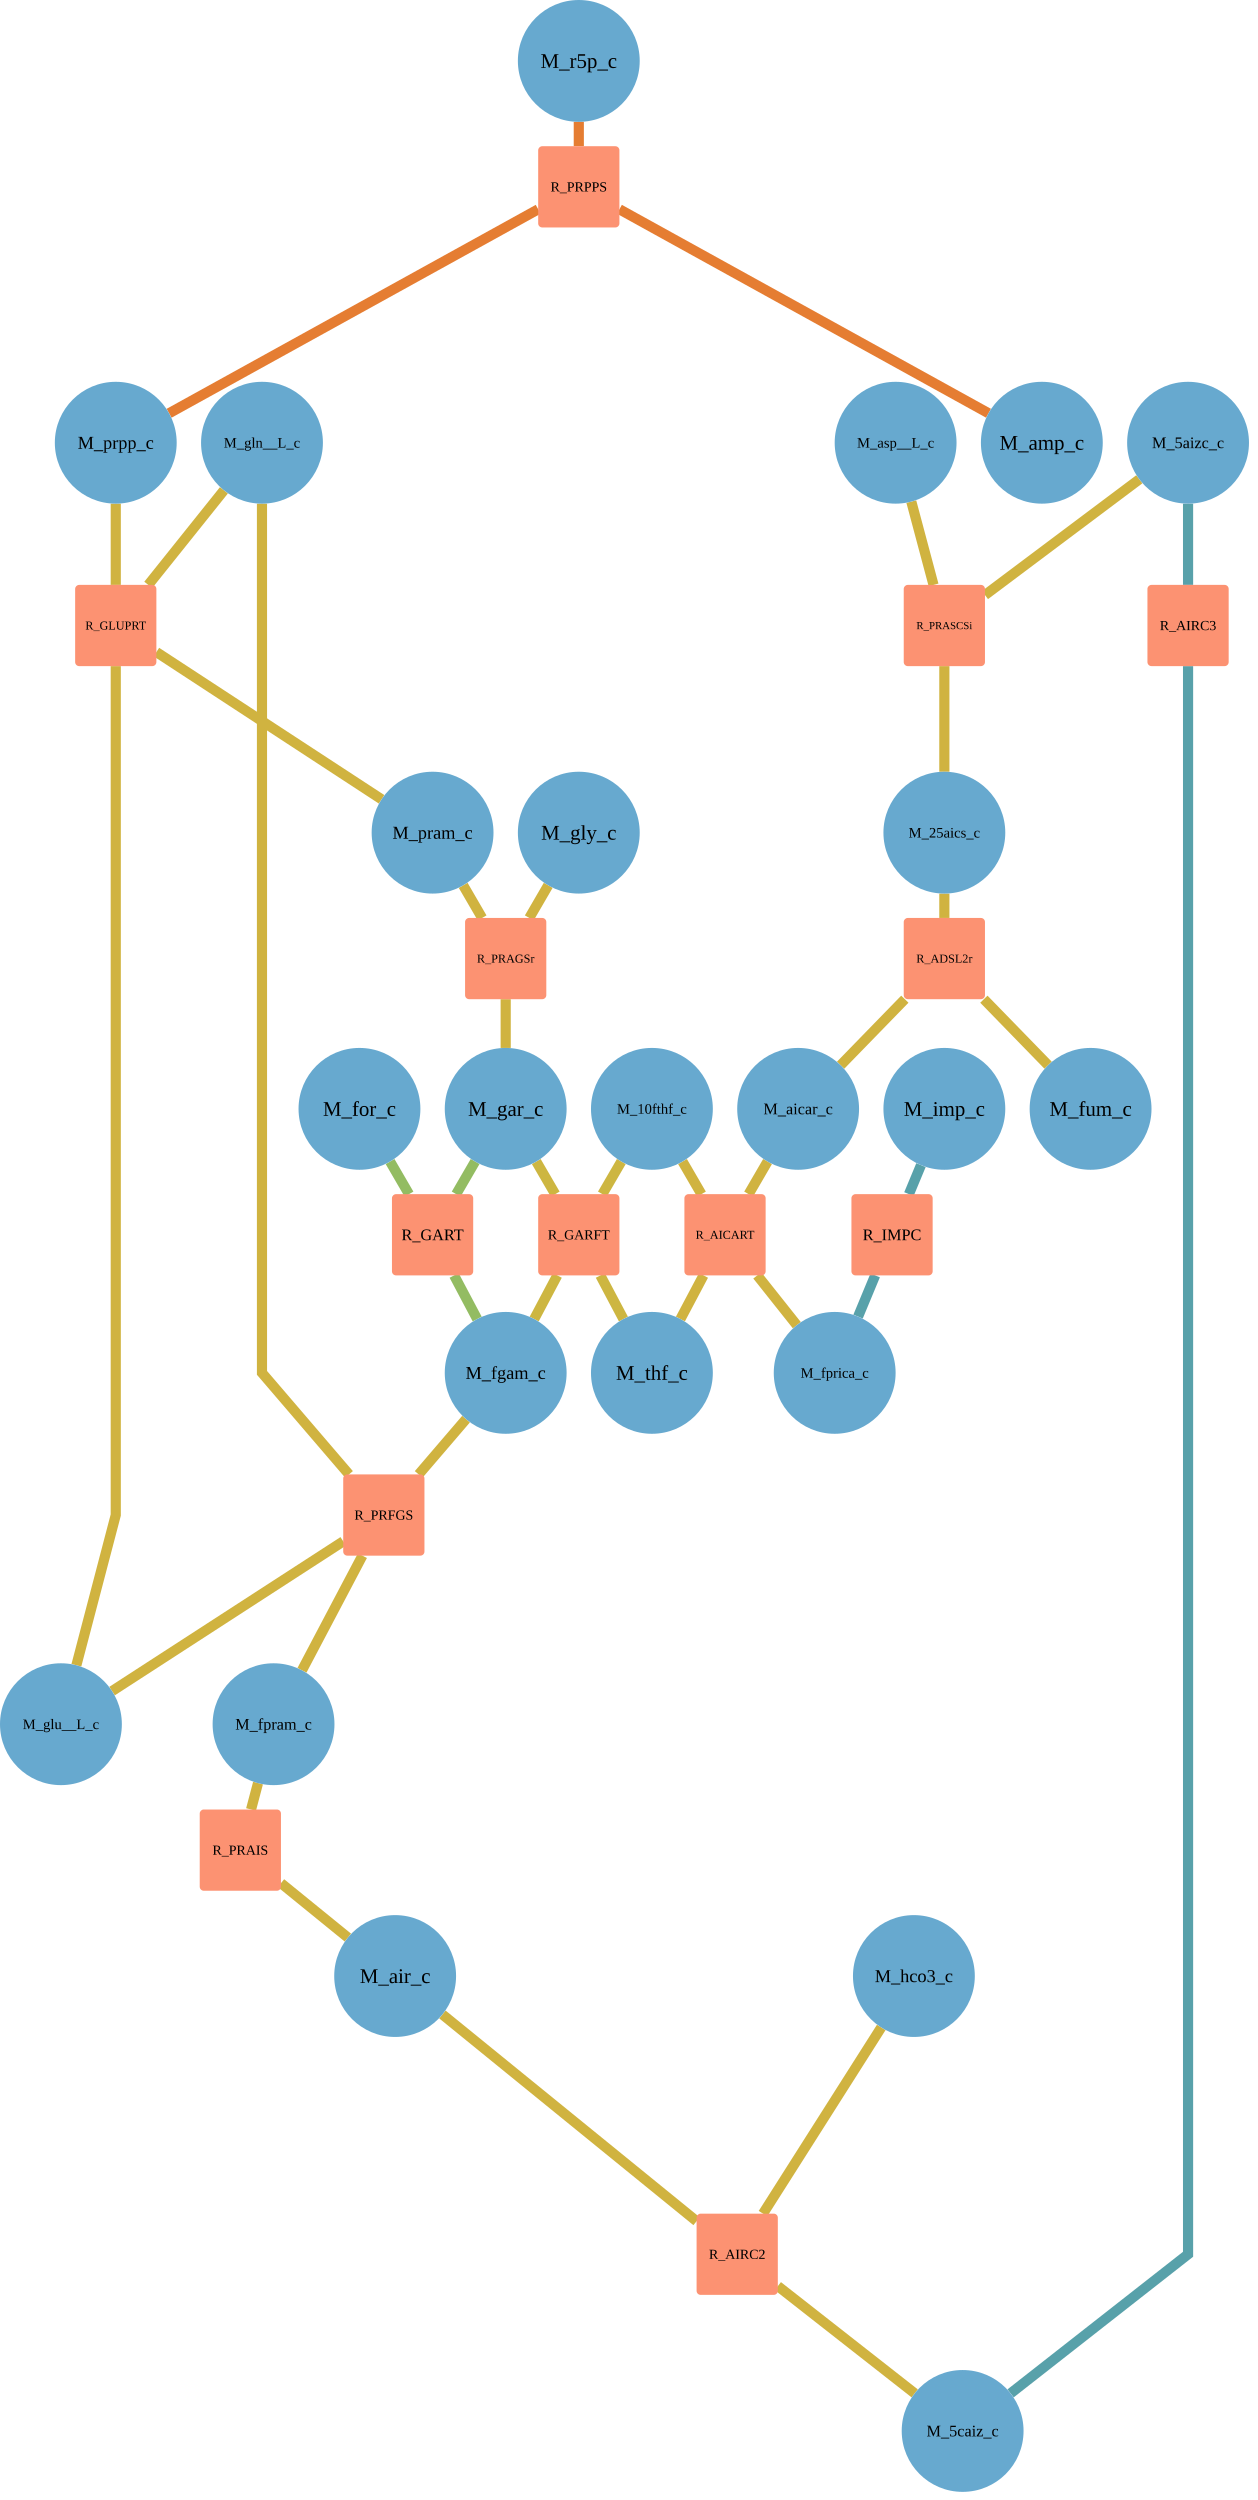
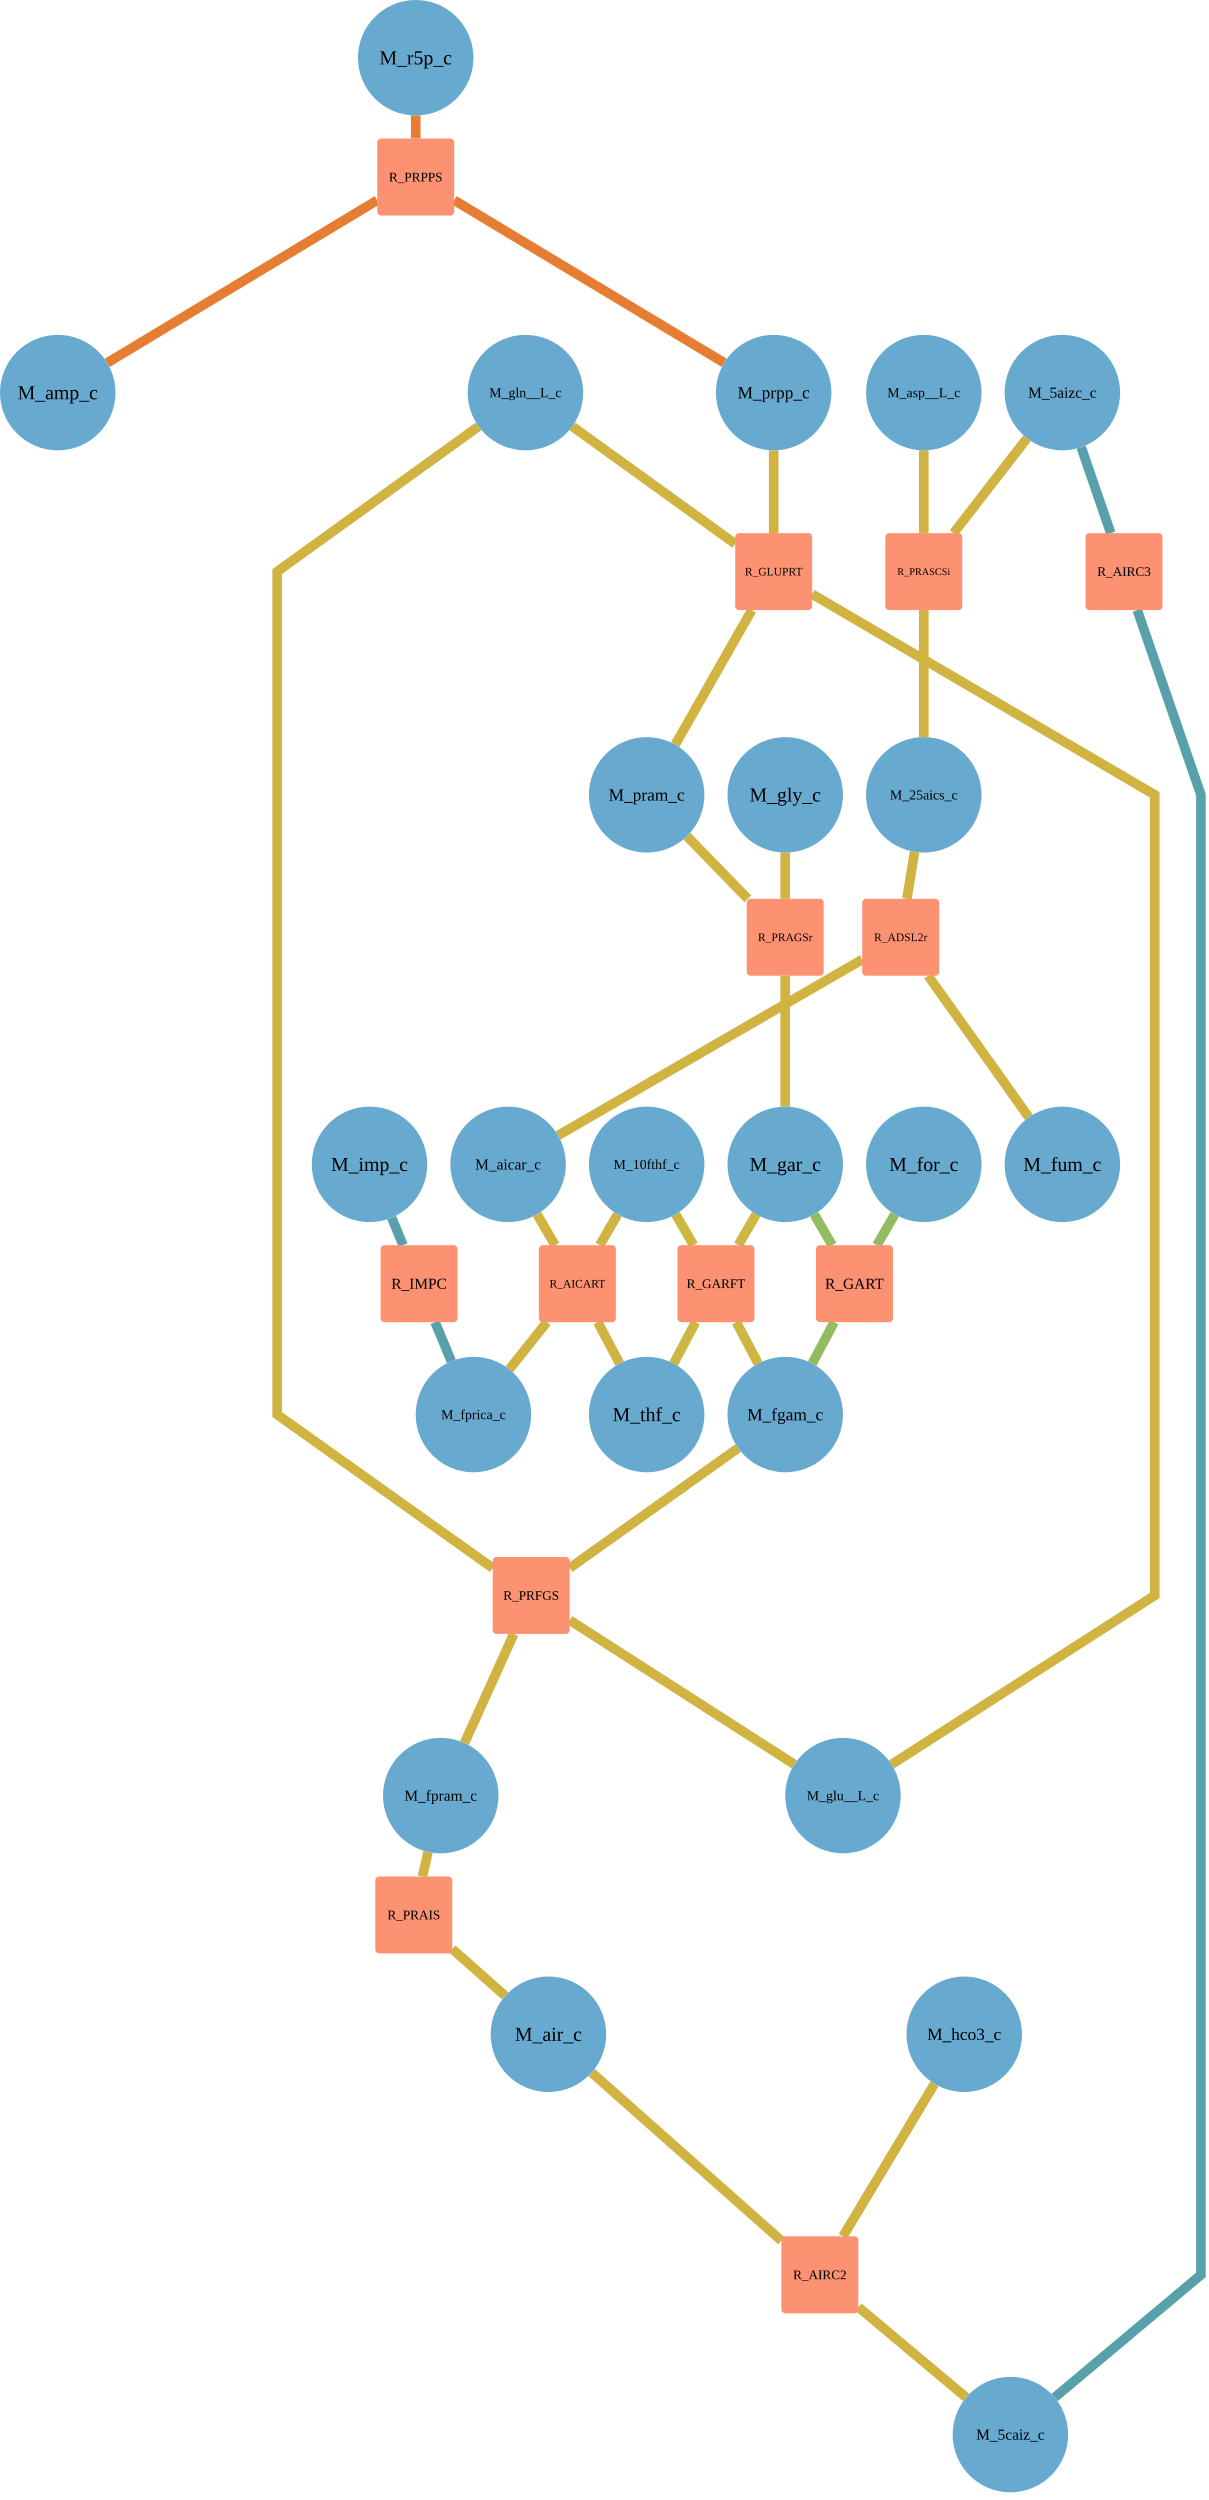
- <svg xmlns="http://www.w3.org/2000/svg" width="154.75" height="307.75" viewbox="0 0 164.75 317.75" version="1.1">
-   <rect width="154.75" height="307.75" fill="rgb(255,255,255)" />
-   <g desc="Graph" transform="translate(8,298.75) scale(1,-1)">
+ <svg xmlns="http://www.w3.org/2000/svg" width="157" height="324.75" viewbox="0 0 167 334.75" version="1.1">
+   <rect width="157" height="324.75" fill="rgb(255,255,255)" />
+   <g desc="Graph" transform="translate(8,315.75) scale(1,-1)">
    <g id="Edges" desc="This is the group of edges">
      <g id="0">
-         <path d="M 65.897,141.75 L 68.741,136.378" fill="none" stroke-width="1.25" stroke-opacity="1" stroke="rgb(205,182,65)" />
+         <path d="M 82.353,144 L 79.509,138.628" fill="none" stroke-width="1.25" stroke-opacity="1" stroke="rgb(205,182,65)" />
      </g>
      <g id="1">
-         <path d="M 34.25,109.011 L 5.795,90.578" fill="none" stroke-width="1.25" stroke-opacity="1" stroke="rgb(208,179,64)" />
+         <path d="M 66,105.29 L 95.189,86.552" fill="none" stroke-width="1.25" stroke-opacity="1" stroke="rgb(208,179,64)" />
      </g>
      <g id="2">
-         <path d="M 104.182,237.003 L 106.917,226.75" fill="none" stroke-width="1.25" stroke-opacity="1" stroke="rgb(208,179,64)" />
+         <path d="M 112,257.25 L 112,246.5" fill="none" stroke-width="1.25" stroke-opacity="1" stroke="rgb(208,179,64)" />
      </g>
      <g id="3">
-         <path d="M 6.25,216.75 L 6.25,112.25 1.402,93.755" fill="none" stroke-width="1.25" stroke-opacity="1" stroke="rgb(208,179,64)" />
+         <path d="M 97.5,238.571 L 142,212.5 142,108.5 107.811,86.552" fill="none" stroke-width="1.25" stroke-opacity="1" stroke="rgb(208,179,64)" />
      </g>
      <g id="4">
-         <path d="M 113.115,175.75 L 121.02,167.625" fill="none" stroke-width="1.25" stroke-opacity="1" stroke="rgb(208,179,64)" />
+         <path d="M 112.559,189 L 125.651,170.61" fill="none" stroke-width="1.25" stroke-opacity="1" stroke="rgb(208,179,64)" />
      </g>
      <g id="5">
-         <path d="M 63.25,283.75 L 63.25,280.75" fill="none" stroke-width="1.25" stroke-opacity="1" stroke="rgb(229,125,50)" />
+         <path d="M 46,300.75 L 46,297.75" fill="none" stroke-width="1.25" stroke-opacity="1" stroke="rgb(229,125,50)" />
      </g>
      <g id="6">
-         <path d="M 58.25,272.987 L 12.814,247.878" fill="none" stroke-width="1.25" stroke-opacity="1" stroke="rgb(229,125,50)" />
+         <path d="M 51,289.739 L 86.075,268.619" fill="none" stroke-width="1.25" stroke-opacity="1" stroke="rgb(229,125,50)" />
      </g>
      <g id="7">
-         <path d="M 40.016,155.764 L 42.347,151.75" fill="none" stroke-width="1.25" stroke-opacity="1" stroke="rgb(147,188,98)" />
+         <path d="M 108.234,158.014 L 105.903,154" fill="none" stroke-width="1.25" stroke-opacity="1" stroke="rgb(147,188,98)" />
      </g>
      <g id="8">
-         <path d="M 68.25,272.987 L 113.686,247.878" fill="none" stroke-width="1.25" stroke-opacity="1" stroke="rgb(229,125,50)" />
+         <path d="M 41,289.739 L 5.925,268.619" fill="none" stroke-width="1.25" stroke-opacity="1" stroke="rgb(229,125,50)" />
      </g>
      <g id="9">
-         <path d="M 78.603,141.75 L 75.759,136.378" fill="none" stroke-width="1.25" stroke-opacity="1" stroke="rgb(208,179,64)" />
+         <path d="M 69.647,144 L 72.491,138.628" fill="none" stroke-width="1.25" stroke-opacity="1" stroke="rgb(208,179,64)" />
      </g>
      <g id="10">
-         <path d="M 24.25,236.75 L 24.25,129.75 34.964,117.25" fill="none" stroke-width="1.25" stroke-opacity="1" stroke="rgb(208,179,64)" />
+         <path d="M 54.166,260.364 L 28,241.5 28,132 56,112.061" fill="none" stroke-width="1.25" stroke-opacity="1" stroke="rgb(208,179,64)" />
      </g>
      <g id="11">
-         <path d="M 76.016,155.764 L 78.347,151.75" fill="none" stroke-width="1.25" stroke-opacity="1" stroke="rgb(208,179,64)" />
+         <path d="M 72.234,158.014 L 69.903,154" fill="none" stroke-width="1.25" stroke-opacity="1" stroke="rgb(208,179,64)" />
      </g>
      <g id="12">
-         <path d="M 6.25,236.75 L 6.25,226.75" fill="none" stroke-width="1.25" stroke-opacity="1" stroke="rgb(208,179,64)" />
+         <path d="M 92.5,257.25 L 92.5,246.5" fill="none" stroke-width="1.25" stroke-opacity="1" stroke="rgb(208,179,64)" />
      </g>
      <g id="13">
-         <path d="M 108.25,216.75 L 108.25,203.75" fill="none" stroke-width="1.25" stroke-opacity="1" stroke="rgb(208,179,64)" />
+         <path d="M 112,236.5 L 112,220" fill="none" stroke-width="1.25" stroke-opacity="1" stroke="rgb(208,179,64)" />
      </g>
      <g id="14">
-         <path d="M 87.75,17.331 L 104.597,4.127" fill="none" stroke-width="1.25" stroke-opacity="1" stroke="rgb(208,179,64)" />
+         <path d="M 103.5,16.058 L 117.503,4.318" fill="none" stroke-width="1.25" stroke-opacity="1" stroke="rgb(208,179,64)" />
      </g>
      <g id="15">
-         <path d="M 108.25,188.75 L 108.25,185.75" fill="none" stroke-width="1.25" stroke-opacity="1" stroke="rgb(208,179,64)" />
+         <path d="M 110.799,205.097 L 109.811,199" fill="none" stroke-width="1.25" stroke-opacity="1" stroke="rgb(208,179,64)" />
      </g>
      <g id="16">
-         <path d="M 46.461,50.767 L 77.75,25.317" fill="none" stroke-width="1.25" stroke-opacity="1" stroke="rgb(208,179,64)" />
+         <path d="M 68.853,46.526 L 93.5,24.681" fill="none" stroke-width="1.25" stroke-opacity="1" stroke="rgb(208,179,64)" />
      </g>
      <g id="17">
-         <path d="M 105.373,155.324 L 103.888,151.75" fill="none" stroke-width="1.25" stroke-opacity="1" stroke="rgb(88,161,170)" />
+         <path d="M 42.877,157.574 L 44.361,154" fill="none" stroke-width="1.25" stroke-opacity="1" stroke="rgb(88,161,170)" />
      </g>
      <g id="18">
-         <path d="M 99.735,141.75 L 97.627,136.676" fill="none" stroke-width="1.25" stroke-opacity="1" stroke="rgb(88,161,170)" />
+         <path d="M 48.515,144 L 50.623,138.926" fill="none" stroke-width="1.25" stroke-opacity="1" stroke="rgb(88,161,170)" />
      </g>
      <g id="19">
-         <path d="M 59.484,189.764 L 57.153,185.75" fill="none" stroke-width="1.25" stroke-opacity="1" stroke="rgb(208,179,64)" />
+         <path d="M 94,205 L 94,199" fill="none" stroke-width="1.25" stroke-opacity="1" stroke="rgb(208,179,64)" />
      </g>
      <g id="20">
-         <path d="M 100.479,49.169 L 85.925,26.25" fill="none" stroke-width="1.25" stroke-opacity="1" stroke="rgb(208,179,64)" />
+         <path d="M 113.391,45.069 L 101.5,25.25" fill="none" stroke-width="1.25" stroke-opacity="1" stroke="rgb(208,179,64)" />
      </g>
      <g id="21">
-         <path d="M 60.603,141.75 L 57.759,136.378" fill="none" stroke-width="1.25" stroke-opacity="1" stroke="rgb(205,182,65)" />
+         <path d="M 87.647,144 L 90.491,138.628" fill="none" stroke-width="1.25" stroke-opacity="1" stroke="rgb(205,182,65)" />
      </g>
      <g id="22">
-         <path d="M 36.614,107.25 L 29.171,93.134" fill="none" stroke-width="1.25" stroke-opacity="1" stroke="rgb(208,179,64)" />
+         <path d="M 58.741,103.5 L 52.341,89.335" fill="none" stroke-width="1.25" stroke-opacity="1" stroke="rgb(208,179,64)" />
      </g>
      <g id="23">
-         <path d="M 49.016,189.764 L 51.347,185.75" fill="none" stroke-width="1.25" stroke-opacity="1" stroke="rgb(208,179,64)" />
+         <path d="M 81.23,207.125 L 89.135,199" fill="none" stroke-width="1.25" stroke-opacity="1" stroke="rgb(208,179,64)" />
      </g>
      <g id="24">
-         <path d="M 86.484,155.764 L 84.153,151.75" fill="none" stroke-width="1.25" stroke-opacity="1" stroke="rgb(208,179,64)" />
+         <path d="M 61.766,158.014 L 64.097,154" fill="none" stroke-width="1.25" stroke-opacity="1" stroke="rgb(208,179,64)" />
      </g>
      <g id="25">
-         <path d="M 19.565,238.393 L 10.25,226.75" fill="none" stroke-width="1.25" stroke-opacity="1" stroke="rgb(208,179,64)" />
+         <path d="M 66.334,260.364 L 87.5,245.105" fill="none" stroke-width="1.25" stroke-opacity="1" stroke="rgb(208,179,64)" />
      </g>
      <g id="26">
-         <path d="M 50.484,155.764 L 48.153,151.75" fill="none" stroke-width="1.25" stroke-opacity="1" stroke="rgb(147,188,98)" />
+         <path d="M 97.766,158.014 L 100.097,154" fill="none" stroke-width="1.25" stroke-opacity="1" stroke="rgb(147,188,98)" />
      </g>
      <g id="27">
-         <path d="M 11.25,218.481 L 38.973,200.354" fill="none" stroke-width="1.25" stroke-opacity="1" stroke="rgb(208,179,64)" />
+         <path d="M 89.655,236.5 L 79.709,219.019" fill="none" stroke-width="1.25" stroke-opacity="1" stroke="rgb(208,179,64)" />
      </g>
      <g id="28">
-         <path d="M 23.761,79.248 L 22.904,76" fill="none" stroke-width="1.25" stroke-opacity="1" stroke="rgb(208,179,64)" />
+         <path d="M 47.6,75.184 L 46.881,72" fill="none" stroke-width="1.25" stroke-opacity="1" stroke="rgb(208,179,64)" />
      </g>
      <g id="29">
-         <path d="M 103.385,175.75 L 95.48,167.625" fill="none" stroke-width="1.25" stroke-opacity="1" stroke="rgb(208,179,64)" />
+         <path d="M 104,191.108 L 64.492,168.255" fill="none" stroke-width="1.25" stroke-opacity="1" stroke="rgb(208,179,64)" />
      </g>
      <g id="30">
-         <path d="M 54.25,175.75 L 54.25,169.75" fill="none" stroke-width="1.25" stroke-opacity="1" stroke="rgb(208,179,64)" />
+         <path d="M 94,189 L 94,172" fill="none" stroke-width="1.25" stroke-opacity="1" stroke="rgb(208,179,64)" />
      </g>
      <g id="31">
-         <path d="M 85.221,141.75 L 90.086,135.623" fill="none" stroke-width="1.25" stroke-opacity="1" stroke="rgb(208,179,64)" />
+         <path d="M 63.029,144 L 58.164,137.873" fill="none" stroke-width="1.25" stroke-opacity="1" stroke="rgb(208,179,64)" />
      </g>
      <g id="32">
-         <path d="M 49.369,124.056 L 43.536,117.25" fill="none" stroke-width="1.25" stroke-opacity="1" stroke="rgb(208,179,64)" />
+         <path d="M 87.891,127.649 L 66,112.061" fill="none" stroke-width="1.25" stroke-opacity="1" stroke="rgb(208,179,64)" />
      </g>
      <g id="33">
-         <path d="M 58.016,155.764 L 60.347,151.75" fill="none" stroke-width="1.25" stroke-opacity="1" stroke="rgb(205,182,65)" />
+         <path d="M 90.234,158.014 L 87.903,154" fill="none" stroke-width="1.25" stroke-opacity="1" stroke="rgb(205,182,65)" />
      </g>
      <g id="34">
-         <path d="M 138.25,216.75 L 138.25,21.25 116.403,4.127" fill="none" stroke-width="1.25" stroke-opacity="1" stroke="rgb(88,161,170)" />
+         <path d="M 139.732,236.5 L 148,212.5 148,20.25 128.997,4.318" fill="none" stroke-width="1.25" stroke-opacity="1" stroke="rgb(88,161,170)" />
      </g>
      <g id="35">
-         <path d="M 26.586,66.933 L 34.824,60.233" fill="none" stroke-width="1.25" stroke-opacity="1" stroke="rgb(208,179,64)" />
+         <path d="M 50.752,62.569 L 57.627,56.474" fill="none" stroke-width="1.25" stroke-opacity="1" stroke="rgb(208,179,64)" />
      </g>
      <g id="36">
-         <path d="M 138.25,236.75 L 138.25,226.75" fill="none" stroke-width="1.25" stroke-opacity="1" stroke="rgb(88,161,170)" />
+         <path d="M 132.443,257.659 L 136.287,246.5" fill="none" stroke-width="1.25" stroke-opacity="1" stroke="rgb(88,161,170)" />
      </g>
      <g id="37">
-         <path d="M 132.25,239.75 L 113.25,225.5" fill="none" stroke-width="1.25" stroke-opacity="1" stroke="rgb(208,179,64)" />
+         <path d="M 125.409,258.82 L 115.871,246.5" fill="none" stroke-width="1.25" stroke-opacity="1" stroke="rgb(208,179,64)" />
      </g>
      <g id="38">
-         <path d="M 68.484,155.764 L 66.153,151.75" fill="none" stroke-width="1.25" stroke-opacity="1" stroke="rgb(205,182,65)" />
+         <path d="M 79.766,158.014 L 82.097,154" fill="none" stroke-width="1.25" stroke-opacity="1" stroke="rgb(205,182,65)" />
      </g>
      <g id="39">
-         <path d="M 47.897,141.75 L 50.741,136.378" fill="none" stroke-width="1.25" stroke-opacity="1" stroke="rgb(147,188,98)" />
+         <path d="M 100.353,144 L 97.509,138.628" fill="none" stroke-width="1.25" stroke-opacity="1" stroke="rgb(147,188,98)" />
      </g>
    </g>
    <g id="Nodes" desc="This is the group of nodes">
      <g id="0">
-         <ellipse cx="108.25" cy="162.25" rx="7.5" ry="7.5" fill="rgb(103,169,207)" fill-opacity="1" />
-         <text x="108.25" y="-161.393" font-size="2.571" text-anchor="middle" transform="scale(1,-1)" stroke-width="0" fill="rgb(0,0,0)" fill-opacity="1">M_imp_c</text>
+         <ellipse cx="40" cy="164.5" rx="7.5" ry="7.5" fill="rgb(103,169,207)" fill-opacity="1" />
+         <text x="40" y="-163.643" font-size="2.571" text-anchor="middle" transform="scale(1,-1)" stroke-width="0" fill="rgb(0,0,0)" fill-opacity="1">M_imp_c</text>
      </g>
      <g id="1">
-         <ellipse cx="102.25" cy="244.25" rx="7.5" ry="7.5" fill="rgb(103,169,207)" fill-opacity="1" />
-         <text x="102.25" y="-243.65" font-size="1.8" text-anchor="middle" transform="scale(1,-1)" stroke-width="0" fill="rgb(0,0,0)" fill-opacity="1">M_asp__L_c</text>
+         <ellipse cx="112" cy="264.75" rx="7.5" ry="7.5" fill="rgb(103,169,207)" fill-opacity="1" />
+         <text x="112" y="-264.15" font-size="1.8" text-anchor="middle" transform="scale(1,-1)" stroke-width="0" fill="rgb(0,0,0)" fill-opacity="1">M_asp__L_c</text>
      </g>
      <g id="2">
-         <ellipse cx="126.25" cy="162.25" rx="7.5" ry="7.5" fill="rgb(103,169,207)" fill-opacity="1" />
-         <text x="126.25" y="-161.393" font-size="2.571" text-anchor="middle" transform="scale(1,-1)" stroke-width="0" fill="rgb(0,0,0)" fill-opacity="1">M_fum_c</text>
+         <ellipse cx="130" cy="164.5" rx="7.5" ry="7.5" fill="rgb(103,169,207)" fill-opacity="1" />
+         <text x="130" y="-163.643" font-size="2.571" text-anchor="middle" transform="scale(1,-1)" stroke-width="0" fill="rgb(0,0,0)" fill-opacity="1">M_fum_c</text>
      </g>
      <g id="3">
-         <ellipse cx="6.25" cy="244.25" rx="7.5" ry="7.5" fill="rgb(103,169,207)" fill-opacity="1" />
-         <text x="6.25" y="-243.5" font-size="2.25" text-anchor="middle" transform="scale(1,-1)" stroke-width="0" fill="rgb(0,0,0)" fill-opacity="1">M_prpp_c</text>
+         <ellipse cx="92.5" cy="264.75" rx="7.5" ry="7.5" fill="rgb(103,169,207)" fill-opacity="1" />
+         <text x="92.5" y="-264" font-size="2.25" text-anchor="middle" transform="scale(1,-1)" stroke-width="0" fill="rgb(0,0,0)" fill-opacity="1">M_prpp_c</text>
      </g>
      <g id="4">
-         <rect x="58.25" y="270.75" width="10" height="10" rx="0.5" ry="0.5" fill="rgb(252,146,114)" fill-opacity="1" />
-         <text x="63.25" y="-275.179" font-size="1.714" text-anchor="middle" transform="scale(1,-1)" stroke-width="0" fill="rgb(0,0,0)" fill-opacity="1">R_PRPPS</text>
+         <rect x="41" y="287.75" width="10" height="10" rx="0.5" ry="0.5" fill="rgb(252,146,114)" fill-opacity="1" />
+         <text x="46" y="-292.179" font-size="1.714" text-anchor="middle" transform="scale(1,-1)" stroke-width="0" fill="rgb(0,0,0)" fill-opacity="1">R_PRPPS</text>
      </g>
      <g id="5">
-         <rect x="34.25" y="107.25" width="10" height="10" rx="0.5" ry="0.5" fill="rgb(252,146,114)" fill-opacity="1" />
-         <text x="39.25" y="-111.679" font-size="1.714" text-anchor="middle" transform="scale(1,-1)" stroke-width="0" fill="rgb(0,0,0)" fill-opacity="1">R_PRFGS</text>
+         <rect x="56" y="103.5" width="10" height="10" rx="0.5" ry="0.5" fill="rgb(252,146,114)" fill-opacity="1" />
+         <text x="61" y="-107.929" font-size="1.714" text-anchor="middle" transform="scale(1,-1)" stroke-width="0" fill="rgb(0,0,0)" fill-opacity="1">R_PRFGS</text>
      </g>
      <g id="6">
-         <ellipse cx="63.25" cy="291.25" rx="7.5" ry="7.5" fill="rgb(103,169,207)" fill-opacity="1" />
-         <text x="63.25" y="-290.393" font-size="2.571" text-anchor="middle" transform="scale(1,-1)" stroke-width="0" fill="rgb(0,0,0)" fill-opacity="1">M_r5p_c</text>
+         <ellipse cx="46" cy="308.25" rx="7.5" ry="7.5" fill="rgb(103,169,207)" fill-opacity="1" />
+         <text x="46" y="-307.393" font-size="2.571" text-anchor="middle" transform="scale(1,-1)" stroke-width="0" fill="rgb(0,0,0)" fill-opacity="1">M_r5p_c</text>
      </g>
      <g id="7">
-         <ellipse cx="54.25" cy="129.75" rx="7.5" ry="7.5" fill="rgb(103,169,207)" fill-opacity="1" />
-         <text x="54.25" y="-129" font-size="2.25" text-anchor="middle" transform="scale(1,-1)" stroke-width="0" fill="rgb(0,0,0)" fill-opacity="1">M_fgam_c</text>
+         <ellipse cx="94" cy="132" rx="7.5" ry="7.5" fill="rgb(103,169,207)" fill-opacity="1" />
+         <text x="94" y="-131.25" font-size="2.25" text-anchor="middle" transform="scale(1,-1)" stroke-width="0" fill="rgb(0,0,0)" fill-opacity="1">M_fgam_c</text>
      </g>
      <g id="8">
-         <ellipse cx="90.25" cy="162.25" rx="7.5" ry="7.5" fill="rgb(103,169,207)" fill-opacity="1" />
-         <text x="90.25" y="-161.583" font-size="2" text-anchor="middle" transform="scale(1,-1)" stroke-width="0" fill="rgb(0,0,0)" fill-opacity="1">M_aicar_c</text>
+         <ellipse cx="58" cy="164.5" rx="7.5" ry="7.5" fill="rgb(103,169,207)" fill-opacity="1" />
+         <text x="58" y="-163.833" font-size="2" text-anchor="middle" transform="scale(1,-1)" stroke-width="0" fill="rgb(0,0,0)" fill-opacity="1">M_aicar_c</text>
      </g>
      <g id="9">
-         <ellipse cx="63.25" cy="196.25" rx="7.5" ry="7.5" fill="rgb(103,169,207)" fill-opacity="1" />
-         <text x="63.25" y="-195.393" font-size="2.571" text-anchor="middle" transform="scale(1,-1)" stroke-width="0" fill="rgb(0,0,0)" fill-opacity="1">M_gly_c</text>
+         <ellipse cx="94" cy="212.5" rx="7.5" ry="7.5" fill="rgb(103,169,207)" fill-opacity="1" />
+         <text x="94" y="-211.643" font-size="2.571" text-anchor="middle" transform="scale(1,-1)" stroke-width="0" fill="rgb(0,0,0)" fill-opacity="1">M_gly_c</text>
      </g>
      <g id="10">
-         <ellipse cx="72.25" cy="162.25" rx="7.5" ry="7.5" fill="rgb(103,169,207)" fill-opacity="1" />
-         <text x="72.25" y="-161.65" font-size="1.8" text-anchor="middle" transform="scale(1,-1)" stroke-width="0" fill="rgb(0,0,0)" fill-opacity="1">M_10fthf_c</text>
+         <ellipse cx="76" cy="164.5" rx="7.5" ry="7.5" fill="rgb(103,169,207)" fill-opacity="1" />
+         <text x="76" y="-163.9" font-size="1.8" text-anchor="middle" transform="scale(1,-1)" stroke-width="0" fill="rgb(0,0,0)" fill-opacity="1">M_10fthf_c</text>
      </g>
      <g id="11">
-         <rect x="1.25" y="216.75" width="10" height="10" rx="0.5" ry="0.5" fill="rgb(252,146,114)" fill-opacity="1" />
-         <text x="6.25" y="-221.25" font-size="1.5" text-anchor="middle" transform="scale(1,-1)" stroke-width="0" fill="rgb(0,0,0)" fill-opacity="1">R_GLUPRT</text>
+         <rect x="87.5" y="236.5" width="10" height="10" rx="0.5" ry="0.5" fill="rgb(252,146,114)" fill-opacity="1" />
+         <text x="92.5" y="-241" font-size="1.5" text-anchor="middle" transform="scale(1,-1)" stroke-width="0" fill="rgb(0,0,0)" fill-opacity="1">R_GLUPRT</text>
      </g>
      <g id="12">
-         <ellipse cx="110.5" cy="-0.5" rx="7.5" ry="7.5" fill="rgb(103,169,207)" fill-opacity="1" />
-         <text x="110.5" y="1.167" font-size="2" text-anchor="middle" transform="scale(1,-1)" stroke-width="0" fill="rgb(0,0,0)" fill-opacity="1">M_5caiz_c</text>
+         <ellipse cx="123.25" cy="-0.5" rx="7.5" ry="7.5" fill="rgb(103,169,207)" fill-opacity="1" />
+         <text x="123.25" y="1.167" font-size="2" text-anchor="middle" transform="scale(1,-1)" stroke-width="0" fill="rgb(0,0,0)" fill-opacity="1">M_5caiz_c</text>
      </g>
      <g id="13">
-         <ellipse cx="108.25" cy="196.25" rx="7.5" ry="7.5" fill="rgb(103,169,207)" fill-opacity="1" />
-         <text x="108.25" y="-195.65" font-size="1.8" text-anchor="middle" transform="scale(1,-1)" stroke-width="0" fill="rgb(0,0,0)" fill-opacity="1">M_25aics_c</text>
+         <ellipse cx="112" cy="212.5" rx="7.5" ry="7.5" fill="rgb(103,169,207)" fill-opacity="1" />
+         <text x="112" y="-211.9" font-size="1.8" text-anchor="middle" transform="scale(1,-1)" stroke-width="0" fill="rgb(0,0,0)" fill-opacity="1">M_25aics_c</text>
      </g>
      <g id="14">
-         <ellipse cx="40.642" cy="55.5" rx="7.5" ry="7.5" fill="rgb(103,169,207)" fill-opacity="1" />
-         <text x="40.642" y="-54.643" font-size="2.571" text-anchor="middle" transform="scale(1,-1)" stroke-width="0" fill="rgb(0,0,0)" fill-opacity="1">M_air_c</text>
+         <ellipse cx="63.24" cy="51.5" rx="7.5" ry="7.5" fill="rgb(103,169,207)" fill-opacity="1" />
+         <text x="63.24" y="-50.643" font-size="2.571" text-anchor="middle" transform="scale(1,-1)" stroke-width="0" fill="rgb(0,0,0)" fill-opacity="1">M_air_c</text>
      </g>
      <g id="15">
-         <rect x="103.25" y="216.75" width="10" height="10" rx="0.5" ry="0.5" fill="rgb(252,146,114)" fill-opacity="1" />
-         <text x="108.25" y="-221.306" font-size="1.333" text-anchor="middle" transform="scale(1,-1)" stroke-width="0" fill="rgb(0,0,0)" fill-opacity="1">R_PRASCSi</text>
+         <rect x="107" y="236.5" width="10" height="10" rx="0.5" ry="0.5" fill="rgb(252,146,114)" fill-opacity="1" />
+         <text x="112" y="-241.056" font-size="1.333" text-anchor="middle" transform="scale(1,-1)" stroke-width="0" fill="rgb(0,0,0)" fill-opacity="1">R_PRASCSi</text>
      </g>
      <g id="16">
-         <ellipse cx="94.75" cy="129.75" rx="7.5" ry="7.5" fill="rgb(103,169,207)" fill-opacity="1" />
-         <text x="94.75" y="-129.15" font-size="1.8" text-anchor="middle" transform="scale(1,-1)" stroke-width="0" fill="rgb(0,0,0)" fill-opacity="1">M_fprica_c</text>
+         <ellipse cx="53.5" cy="132" rx="7.5" ry="7.5" fill="rgb(103,169,207)" fill-opacity="1" />
+         <text x="53.5" y="-131.4" font-size="1.8" text-anchor="middle" transform="scale(1,-1)" stroke-width="0" fill="rgb(0,0,0)" fill-opacity="1">M_fprica_c</text>
      </g>
      <g id="17">
-         <ellipse cx="104.5" cy="55.5" rx="7.5" ry="7.5" fill="rgb(103,169,207)" fill-opacity="1" />
-         <text x="104.5" y="-54.75" font-size="2.25" text-anchor="middle" transform="scale(1,-1)" stroke-width="0" fill="rgb(0,0,0)" fill-opacity="1">M_hco3_c</text>
+         <ellipse cx="117.25" cy="51.5" rx="7.5" ry="7.5" fill="rgb(103,169,207)" fill-opacity="1" />
+         <text x="117.25" y="-50.75" font-size="2.25" text-anchor="middle" transform="scale(1,-1)" stroke-width="0" fill="rgb(0,0,0)" fill-opacity="1">M_hco3_c</text>
      </g>
      <g id="18">
-         <ellipse cx="45.25" cy="196.25" rx="7.5" ry="7.5" fill="rgb(103,169,207)" fill-opacity="1" />
-         <text x="45.25" y="-195.5" font-size="2.25" text-anchor="middle" transform="scale(1,-1)" stroke-width="0" fill="rgb(0,0,0)" fill-opacity="1">M_pram_c</text>
+         <ellipse cx="76" cy="212.5" rx="7.5" ry="7.5" fill="rgb(103,169,207)" fill-opacity="1" />
+         <text x="76" y="-211.75" font-size="2.25" text-anchor="middle" transform="scale(1,-1)" stroke-width="0" fill="rgb(0,0,0)" fill-opacity="1">M_pram_c</text>
      </g>
      <g id="19">
-         <ellipse cx="25.673" cy="86.5" rx="7.5" ry="7.5" fill="rgb(103,169,207)" fill-opacity="1" />
-         <text x="25.673" y="-85.833" font-size="2" text-anchor="middle" transform="scale(1,-1)" stroke-width="0" fill="rgb(0,0,0)" fill-opacity="1">M_fpram_c</text>
+         <ellipse cx="49.253" cy="82.5" rx="7.5" ry="7.5" fill="rgb(103,169,207)" fill-opacity="1" />
+         <text x="49.253" y="-81.833" font-size="2" text-anchor="middle" transform="scale(1,-1)" stroke-width="0" fill="rgb(0,0,0)" fill-opacity="1">M_fpram_c</text>
      </g>
      <g id="20">
-         <ellipse cx="120.25" cy="244.25" rx="7.5" ry="7.5" fill="rgb(103,169,207)" fill-opacity="1" />
-         <text x="120.25" y="-243.393" font-size="2.571" text-anchor="middle" transform="scale(1,-1)" stroke-width="0" fill="rgb(0,0,0)" fill-opacity="1">M_amp_c</text>
+         <ellipse cx="-0.5" cy="264.75" rx="7.5" ry="7.5" fill="rgb(103,169,207)" fill-opacity="1" />
+         <text x="-0.5" y="-263.893" font-size="2.571" text-anchor="middle" transform="scale(1,-1)" stroke-width="0" fill="rgb(0,0,0)" fill-opacity="1">M_amp_c</text>
      </g>
      <g id="21">
-         <rect x="103.25" y="175.75" width="10" height="10" rx="0.5" ry="0.5" fill="rgb(252,146,114)" fill-opacity="1" />
-         <text x="108.25" y="-180.25" font-size="1.5" text-anchor="middle" transform="scale(1,-1)" stroke-width="0" fill="rgb(0,0,0)" fill-opacity="1">R_ADSL2r</text>
+         <rect x="104" y="189" width="10" height="10" rx="0.5" ry="0.5" fill="rgb(252,146,114)" fill-opacity="1" />
+         <text x="109" y="-193.5" font-size="1.5" text-anchor="middle" transform="scale(1,-1)" stroke-width="0" fill="rgb(0,0,0)" fill-opacity="1">R_ADSL2r</text>
      </g>
      <g id="22">
-         <ellipse cx="24.25" cy="244.25" rx="7.5" ry="7.5" fill="rgb(103,169,207)" fill-opacity="1" />
-         <text x="24.25" y="-243.65" font-size="1.8" text-anchor="middle" transform="scale(1,-1)" stroke-width="0" fill="rgb(0,0,0)" fill-opacity="1">M_gln__L_c</text>
+         <ellipse cx="60.25" cy="264.75" rx="7.5" ry="7.5" fill="rgb(103,169,207)" fill-opacity="1" />
+         <text x="60.25" y="-264.15" font-size="1.8" text-anchor="middle" transform="scale(1,-1)" stroke-width="0" fill="rgb(0,0,0)" fill-opacity="1">M_gln__L_c</text>
      </g>
      <g id="23">
-         <rect x="76.25" y="141.75" width="10" height="10" rx="0.5" ry="0.5" fill="rgb(252,146,114)" fill-opacity="1" />
-         <text x="81.25" y="-146.25" font-size="1.5" text-anchor="middle" transform="scale(1,-1)" stroke-width="0" fill="rgb(0,0,0)" fill-opacity="1">R_AICART</text>
+         <rect x="62" y="144" width="10" height="10" rx="0.5" ry="0.5" fill="rgb(252,146,114)" fill-opacity="1" />
+         <text x="67" y="-148.5" font-size="1.5" text-anchor="middle" transform="scale(1,-1)" stroke-width="0" fill="rgb(0,0,0)" fill-opacity="1">R_AICART</text>
      </g>
      <g id="24">
-         <ellipse cx="-0.5" cy="86.5" rx="7.5" ry="7.5" fill="rgb(103,169,207)" fill-opacity="1" />
-         <text x="-0.5" y="-85.9" font-size="1.8" text-anchor="middle" transform="scale(1,-1)" stroke-width="0" fill="rgb(0,0,0)" fill-opacity="1">M_glu__L_c</text>
+         <ellipse cx="101.5" cy="82.5" rx="7.5" ry="7.5" fill="rgb(103,169,207)" fill-opacity="1" />
+         <text x="101.5" y="-81.9" font-size="1.8" text-anchor="middle" transform="scale(1,-1)" stroke-width="0" fill="rgb(0,0,0)" fill-opacity="1">M_glu__L_c</text>
      </g>
      <g id="25">
-         <rect x="77.75" y="16.25" width="10" height="10" rx="0.5" ry="0.5" fill="rgb(252,146,114)" fill-opacity="1" />
-         <text x="82.75" y="-20.679" font-size="1.714" text-anchor="middle" transform="scale(1,-1)" stroke-width="0" fill="rgb(0,0,0)" fill-opacity="1">R_AIRC2</text>
+         <rect x="93.5" y="15.25" width="10" height="10" rx="0.5" ry="0.5" fill="rgb(252,146,114)" fill-opacity="1" />
+         <text x="98.5" y="-19.679" font-size="1.714" text-anchor="middle" transform="scale(1,-1)" stroke-width="0" fill="rgb(0,0,0)" fill-opacity="1">R_AIRC2</text>
      </g>
      <g id="26">
-         <ellipse cx="36.25" cy="162.25" rx="7.5" ry="7.5" fill="rgb(103,169,207)" fill-opacity="1" />
-         <text x="36.25" y="-161.393" font-size="2.571" text-anchor="middle" transform="scale(1,-1)" stroke-width="0" fill="rgb(0,0,0)" fill-opacity="1">M_for_c</text>
+         <ellipse cx="112" cy="164.5" rx="7.5" ry="7.5" fill="rgb(103,169,207)" fill-opacity="1" />
+         <text x="112" y="-163.643" font-size="2.571" text-anchor="middle" transform="scale(1,-1)" stroke-width="0" fill="rgb(0,0,0)" fill-opacity="1">M_for_c</text>
      </g>
      <g id="27">
-         <ellipse cx="54.25" cy="162.25" rx="7.5" ry="7.5" fill="rgb(103,169,207)" fill-opacity="1" />
-         <text x="54.25" y="-161.393" font-size="2.571" text-anchor="middle" transform="scale(1,-1)" stroke-width="0" fill="rgb(0,0,0)" fill-opacity="1">M_gar_c</text>
+         <ellipse cx="94" cy="164.5" rx="7.5" ry="7.5" fill="rgb(103,169,207)" fill-opacity="1" />
+         <text x="94" y="-163.643" font-size="2.571" text-anchor="middle" transform="scale(1,-1)" stroke-width="0" fill="rgb(0,0,0)" fill-opacity="1">M_gar_c</text>
      </g>
      <g id="28">
-         <rect x="133.25" y="216.75" width="10" height="10" rx="0.5" ry="0.5" fill="rgb(252,146,114)" fill-opacity="1" />
-         <text x="138.25" y="-221.179" font-size="1.714" text-anchor="middle" transform="scale(1,-1)" stroke-width="0" fill="rgb(0,0,0)" fill-opacity="1">R_AIRC3</text>
+         <rect x="133.01" y="236.5" width="10" height="10" rx="0.5" ry="0.5" fill="rgb(252,146,114)" fill-opacity="1" />
+         <text x="138.01" y="-240.929" font-size="1.714" text-anchor="middle" transform="scale(1,-1)" stroke-width="0" fill="rgb(0,0,0)" fill-opacity="1">R_AIRC3</text>
      </g>
      <g id="29">
-         <ellipse cx="138.25" cy="244.25" rx="7.5" ry="7.5" fill="rgb(103,169,207)" fill-opacity="1" />
-         <text x="138.25" y="-243.583" font-size="2" text-anchor="middle" transform="scale(1,-1)" stroke-width="0" fill="rgb(0,0,0)" fill-opacity="1">M_5aizc_c</text>
+         <ellipse cx="130" cy="264.75" rx="7.5" ry="7.5" fill="rgb(103,169,207)" fill-opacity="1" />
+         <text x="130" y="-264.083" font-size="2" text-anchor="middle" transform="scale(1,-1)" stroke-width="0" fill="rgb(0,0,0)" fill-opacity="1">M_5aizc_c</text>
      </g>
      <g id="30">
-         <rect x="58.25" y="141.75" width="10" height="10" rx="0.5" ry="0.5" fill="rgb(252,146,114)" fill-opacity="1" />
-         <text x="63.25" y="-146.179" font-size="1.714" text-anchor="middle" transform="scale(1,-1)" stroke-width="0" fill="rgb(0,0,0)" fill-opacity="1">R_GARFT</text>
+         <rect x="80" y="144" width="10" height="10" rx="0.5" ry="0.5" fill="rgb(252,146,114)" fill-opacity="1" />
+         <text x="85" y="-148.429" font-size="1.714" text-anchor="middle" transform="scale(1,-1)" stroke-width="0" fill="rgb(0,0,0)" fill-opacity="1">R_GARFT</text>
      </g>
      <g id="31">
-         <rect x="40.25" y="141.75" width="10" height="10" rx="0.5" ry="0.5" fill="rgb(252,146,114)" fill-opacity="1" />
-         <text x="45.25" y="-146.083" font-size="2" text-anchor="middle" transform="scale(1,-1)" stroke-width="0" fill="rgb(0,0,0)" fill-opacity="1">R_GART</text>
+         <rect x="98" y="144" width="10" height="10" rx="0.5" ry="0.5" fill="rgb(252,146,114)" fill-opacity="1" />
+         <text x="103" y="-148.333" font-size="2" text-anchor="middle" transform="scale(1,-1)" stroke-width="0" fill="rgb(0,0,0)" fill-opacity="1">R_GART</text>
      </g>
      <g id="32">
-         <ellipse cx="72.25" cy="129.75" rx="7.5" ry="7.5" fill="rgb(103,169,207)" fill-opacity="1" />
-         <text x="72.25" y="-128.893" font-size="2.571" text-anchor="middle" transform="scale(1,-1)" stroke-width="0" fill="rgb(0,0,0)" fill-opacity="1">M_thf_c</text>
+         <ellipse cx="76" cy="132" rx="7.5" ry="7.5" fill="rgb(103,169,207)" fill-opacity="1" />
+         <text x="76" y="-131.143" font-size="2.571" text-anchor="middle" transform="scale(1,-1)" stroke-width="0" fill="rgb(0,0,0)" fill-opacity="1">M_thf_c</text>
      </g>
      <g id="33">
-         <rect x="96.811" y="141.75" width="10" height="10" rx="0.5" ry="0.5" fill="rgb(252,146,114)" fill-opacity="1" />
-         <text x="101.812" y="-146.083" font-size="2" text-anchor="middle" transform="scale(1,-1)" stroke-width="0" fill="rgb(0,0,0)" fill-opacity="1">R_IMPC</text>
+         <rect x="41.438" y="144" width="10" height="10" rx="0.5" ry="0.5" fill="rgb(252,146,114)" fill-opacity="1" />
+         <text x="46.438" y="-148.333" font-size="2" text-anchor="middle" transform="scale(1,-1)" stroke-width="0" fill="rgb(0,0,0)" fill-opacity="1">R_IMPC</text>
      </g>
      <g id="34">
-         <rect x="49.25" y="175.75" width="10" height="10" rx="0.5" ry="0.5" fill="rgb(252,146,114)" fill-opacity="1" />
-         <text x="54.25" y="-180.25" font-size="1.5" text-anchor="middle" transform="scale(1,-1)" stroke-width="0" fill="rgb(0,0,0)" fill-opacity="1">R_PRAGSr</text>
+         <rect x="89" y="189" width="10" height="10" rx="0.5" ry="0.5" fill="rgb(252,146,114)" fill-opacity="1" />
+         <text x="94" y="-193.5" font-size="1.5" text-anchor="middle" transform="scale(1,-1)" stroke-width="0" fill="rgb(0,0,0)" fill-opacity="1">R_PRAGSr</text>
      </g>
      <g id="35">
-         <rect x="16.586" y="66" width="10" height="10" rx="0.5" ry="0.5" fill="rgb(252,146,114)" fill-opacity="1" />
-         <text x="21.586" y="-70.429" font-size="1.714" text-anchor="middle" transform="scale(1,-1)" stroke-width="0" fill="rgb(0,0,0)" fill-opacity="1">R_PRAIS</text>
+         <rect x="40.752" y="62" width="10" height="10" rx="0.5" ry="0.5" fill="rgb(252,146,114)" fill-opacity="1" />
+         <text x="45.752" y="-66.429" font-size="1.714" text-anchor="middle" transform="scale(1,-1)" stroke-width="0" fill="rgb(0,0,0)" fill-opacity="1">R_PRAIS</text>
      </g>
    </g>
  </g>
</svg>
